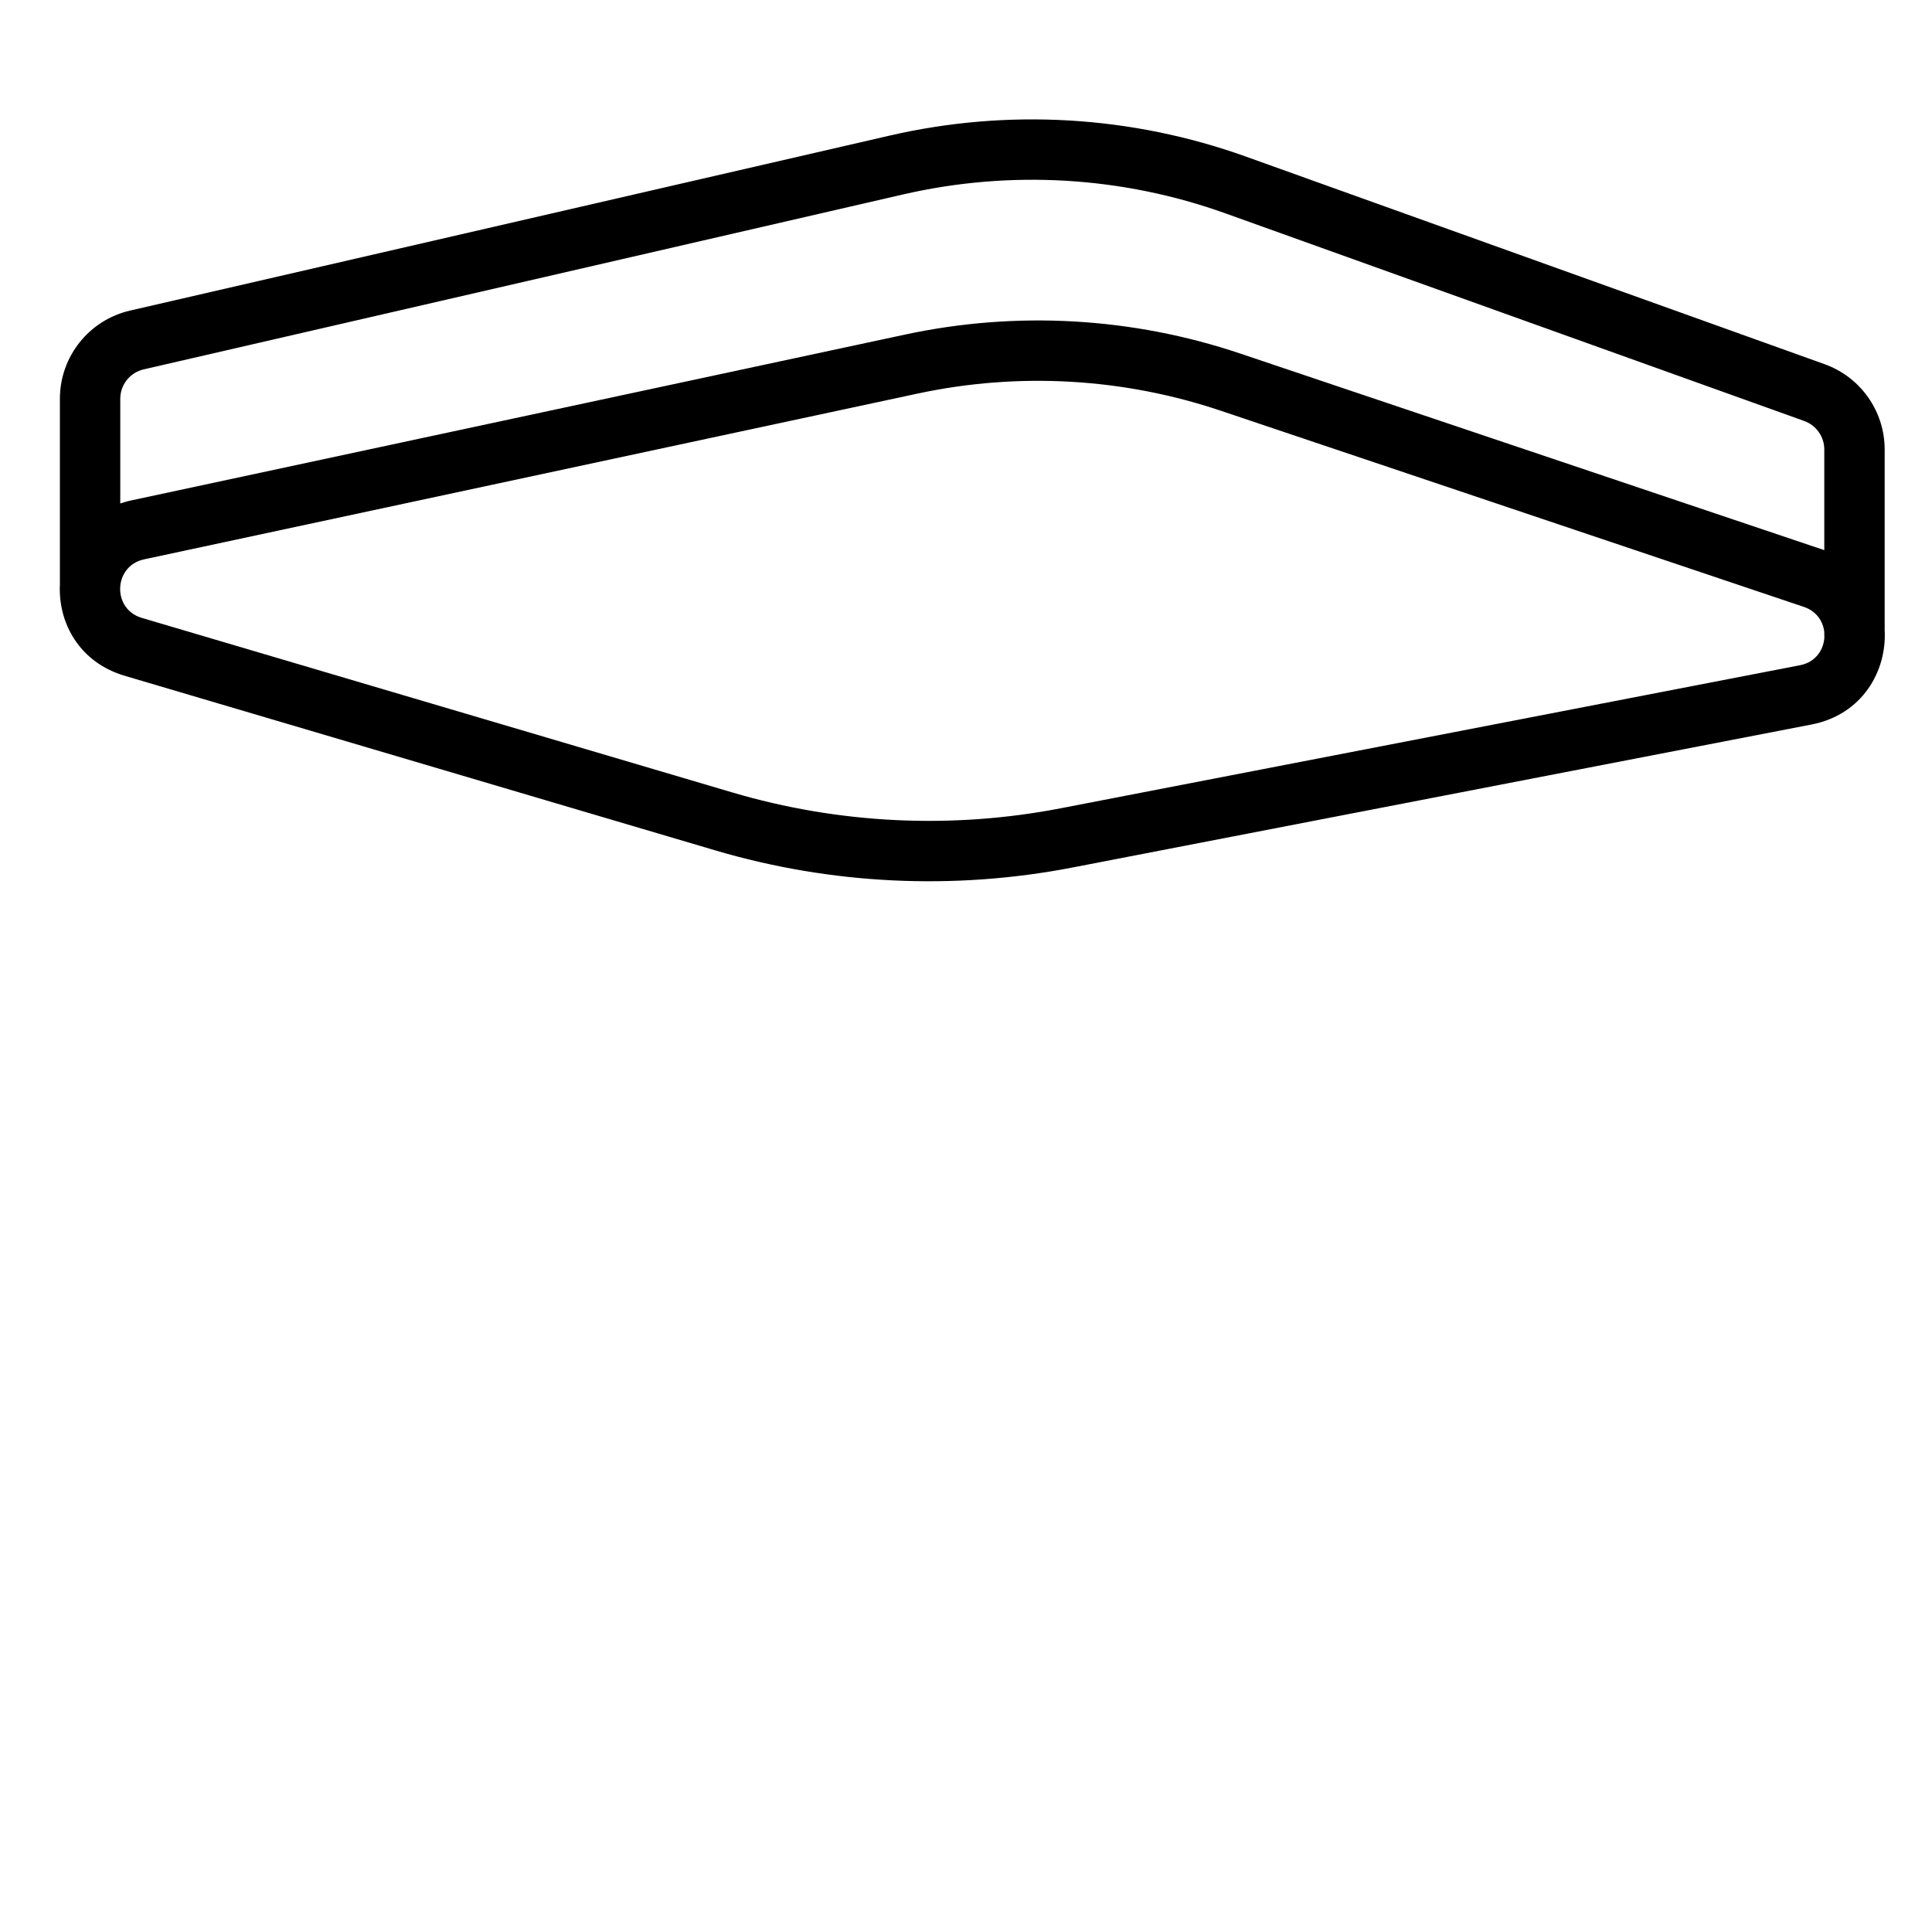
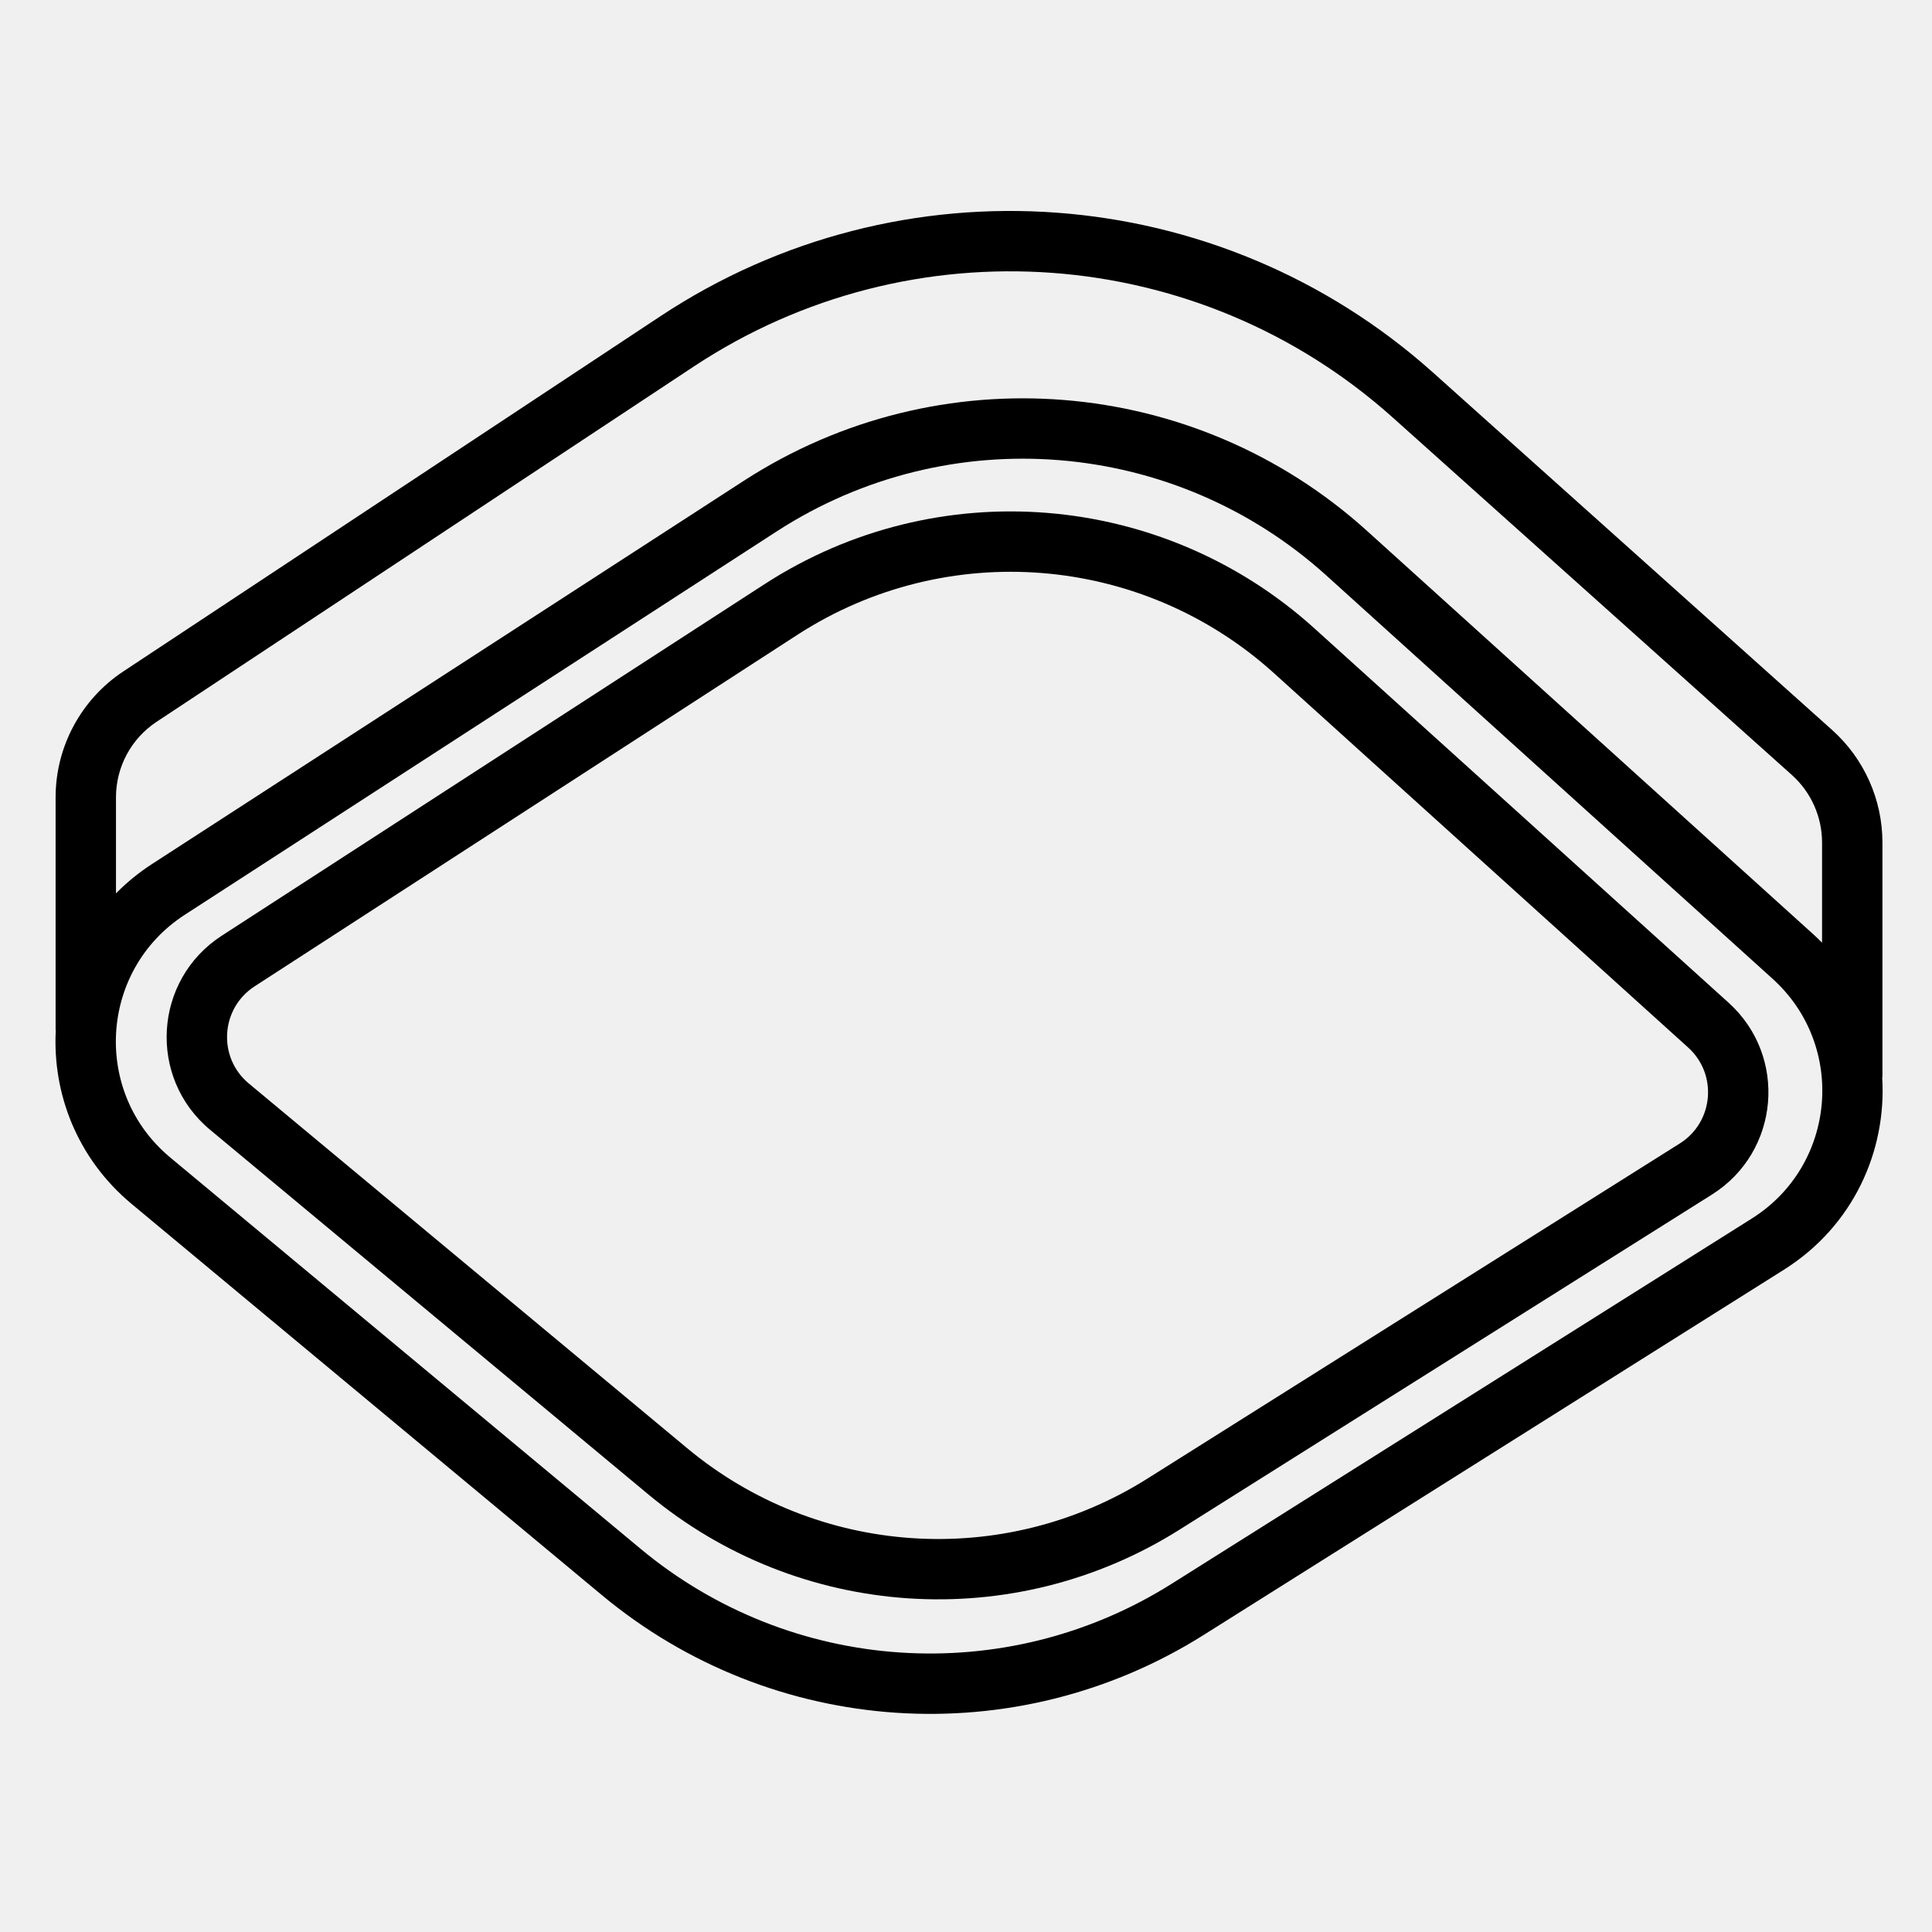
<svg xmlns="http://www.w3.org/2000/svg" width="32" height="32" viewBox="0 0 32 32" fill="none">
-   <rect width="32" height="32" fill="white" />
-   <path fill-rule="evenodd" clip-rule="evenodd" d="M14.735 2.246C16.695 1.794 18.744 1.915 20.637 2.594L30.221 6.032C30.817 6.246 31.216 6.811 31.216 7.444V10.432C31.255 11.123 30.839 11.838 30.005 12L17.762 14.369C15.796 14.749 13.765 14.652 11.844 14.084L2.065 11.193C1.315 10.971 0.962 10.319 0.992 9.684V6.605C0.992 5.907 1.474 5.301 2.155 5.144L14.735 2.246ZM20.223 6.804C18.606 6.26 16.872 6.161 15.203 6.518L2.385 9.265C1.879 9.374 1.851 10.087 2.348 10.234L12.128 13.125C13.895 13.647 15.763 13.737 17.572 13.387L29.815 11.018C30.075 10.968 30.212 10.757 30.218 10.542H30.216V10.468C30.196 10.291 30.087 10.123 29.88 10.053L20.223 6.804ZM20.3 3.535C18.587 2.92 16.733 2.812 14.96 3.22L2.38 6.118C2.153 6.17 1.992 6.372 1.992 6.605V8.339C2.051 8.32 2.112 8.301 2.176 8.288L14.993 5.541C16.837 5.146 18.755 5.254 20.543 5.856L30.198 9.106C30.204 9.108 30.21 9.11 30.216 9.112V7.444C30.216 7.233 30.083 7.045 29.884 6.973L20.3 3.535Z" fill="black" />
+   <path fill-rule="evenodd" clip-rule="evenodd" d="M12.664 9.675C15.515 7.829 19.25 8.13 21.77 10.407L28.632 16.609C29.615 17.498 29.477 19.079 28.356 19.785L19.535 25.337C16.788 27.067 13.238 26.832 10.742 24.755L3.481 18.714C2.444 17.852 2.541 16.231 3.673 15.498L12.664 9.675ZM21.1 11.149C18.916 9.175 15.679 8.915 13.208 10.514L4.217 16.337C3.651 16.704 3.603 17.514 4.12 17.945L11.382 23.987C13.545 25.787 16.621 25.991 19.002 24.492L27.823 18.939C28.384 18.586 28.453 17.794 27.961 17.35L21.1 11.149Z" fill="black" />
+   <path fill-rule="evenodd" clip-rule="evenodd" d="M10.941 5.236C14.923 2.602 20.182 2.988 23.738 6.173L30.347 12.092C30.876 12.566 31.179 13.244 31.179 13.955V17.843H31.175C31.252 19.064 30.695 20.308 29.548 21.03L19.935 27.081C16.821 29.041 12.799 28.775 9.97 26.421L2.18 19.941C1.279 19.191 0.867 18.114 0.924 17.062H0.921V13.206C0.921 12.367 1.343 11.584 2.042 11.121L10.941 5.236ZM21.971 9.534C19.451 7.256 15.715 6.956 12.864 8.802L3.06 15.152C1.645 16.068 1.524 18.094 2.82 19.172L10.61 25.653C13.105 27.729 16.654 27.964 19.402 26.235L29.015 20.183C30.417 19.301 30.588 17.323 29.36 16.212L21.971 9.534ZM23.071 6.918C19.853 4.035 15.096 3.687 11.492 6.07L2.594 11.955C2.174 12.232 1.921 12.702 1.921 13.206V14.797C2.097 14.619 2.295 14.455 2.516 14.312L12.322 7.962C15.552 5.871 19.785 6.211 22.641 8.792L30.03 15.471C30.082 15.518 30.131 15.565 30.179 15.614V13.955C30.179 13.528 29.997 13.122 29.68 12.837L23.071 6.918Z" fill="black" />
</svg>
